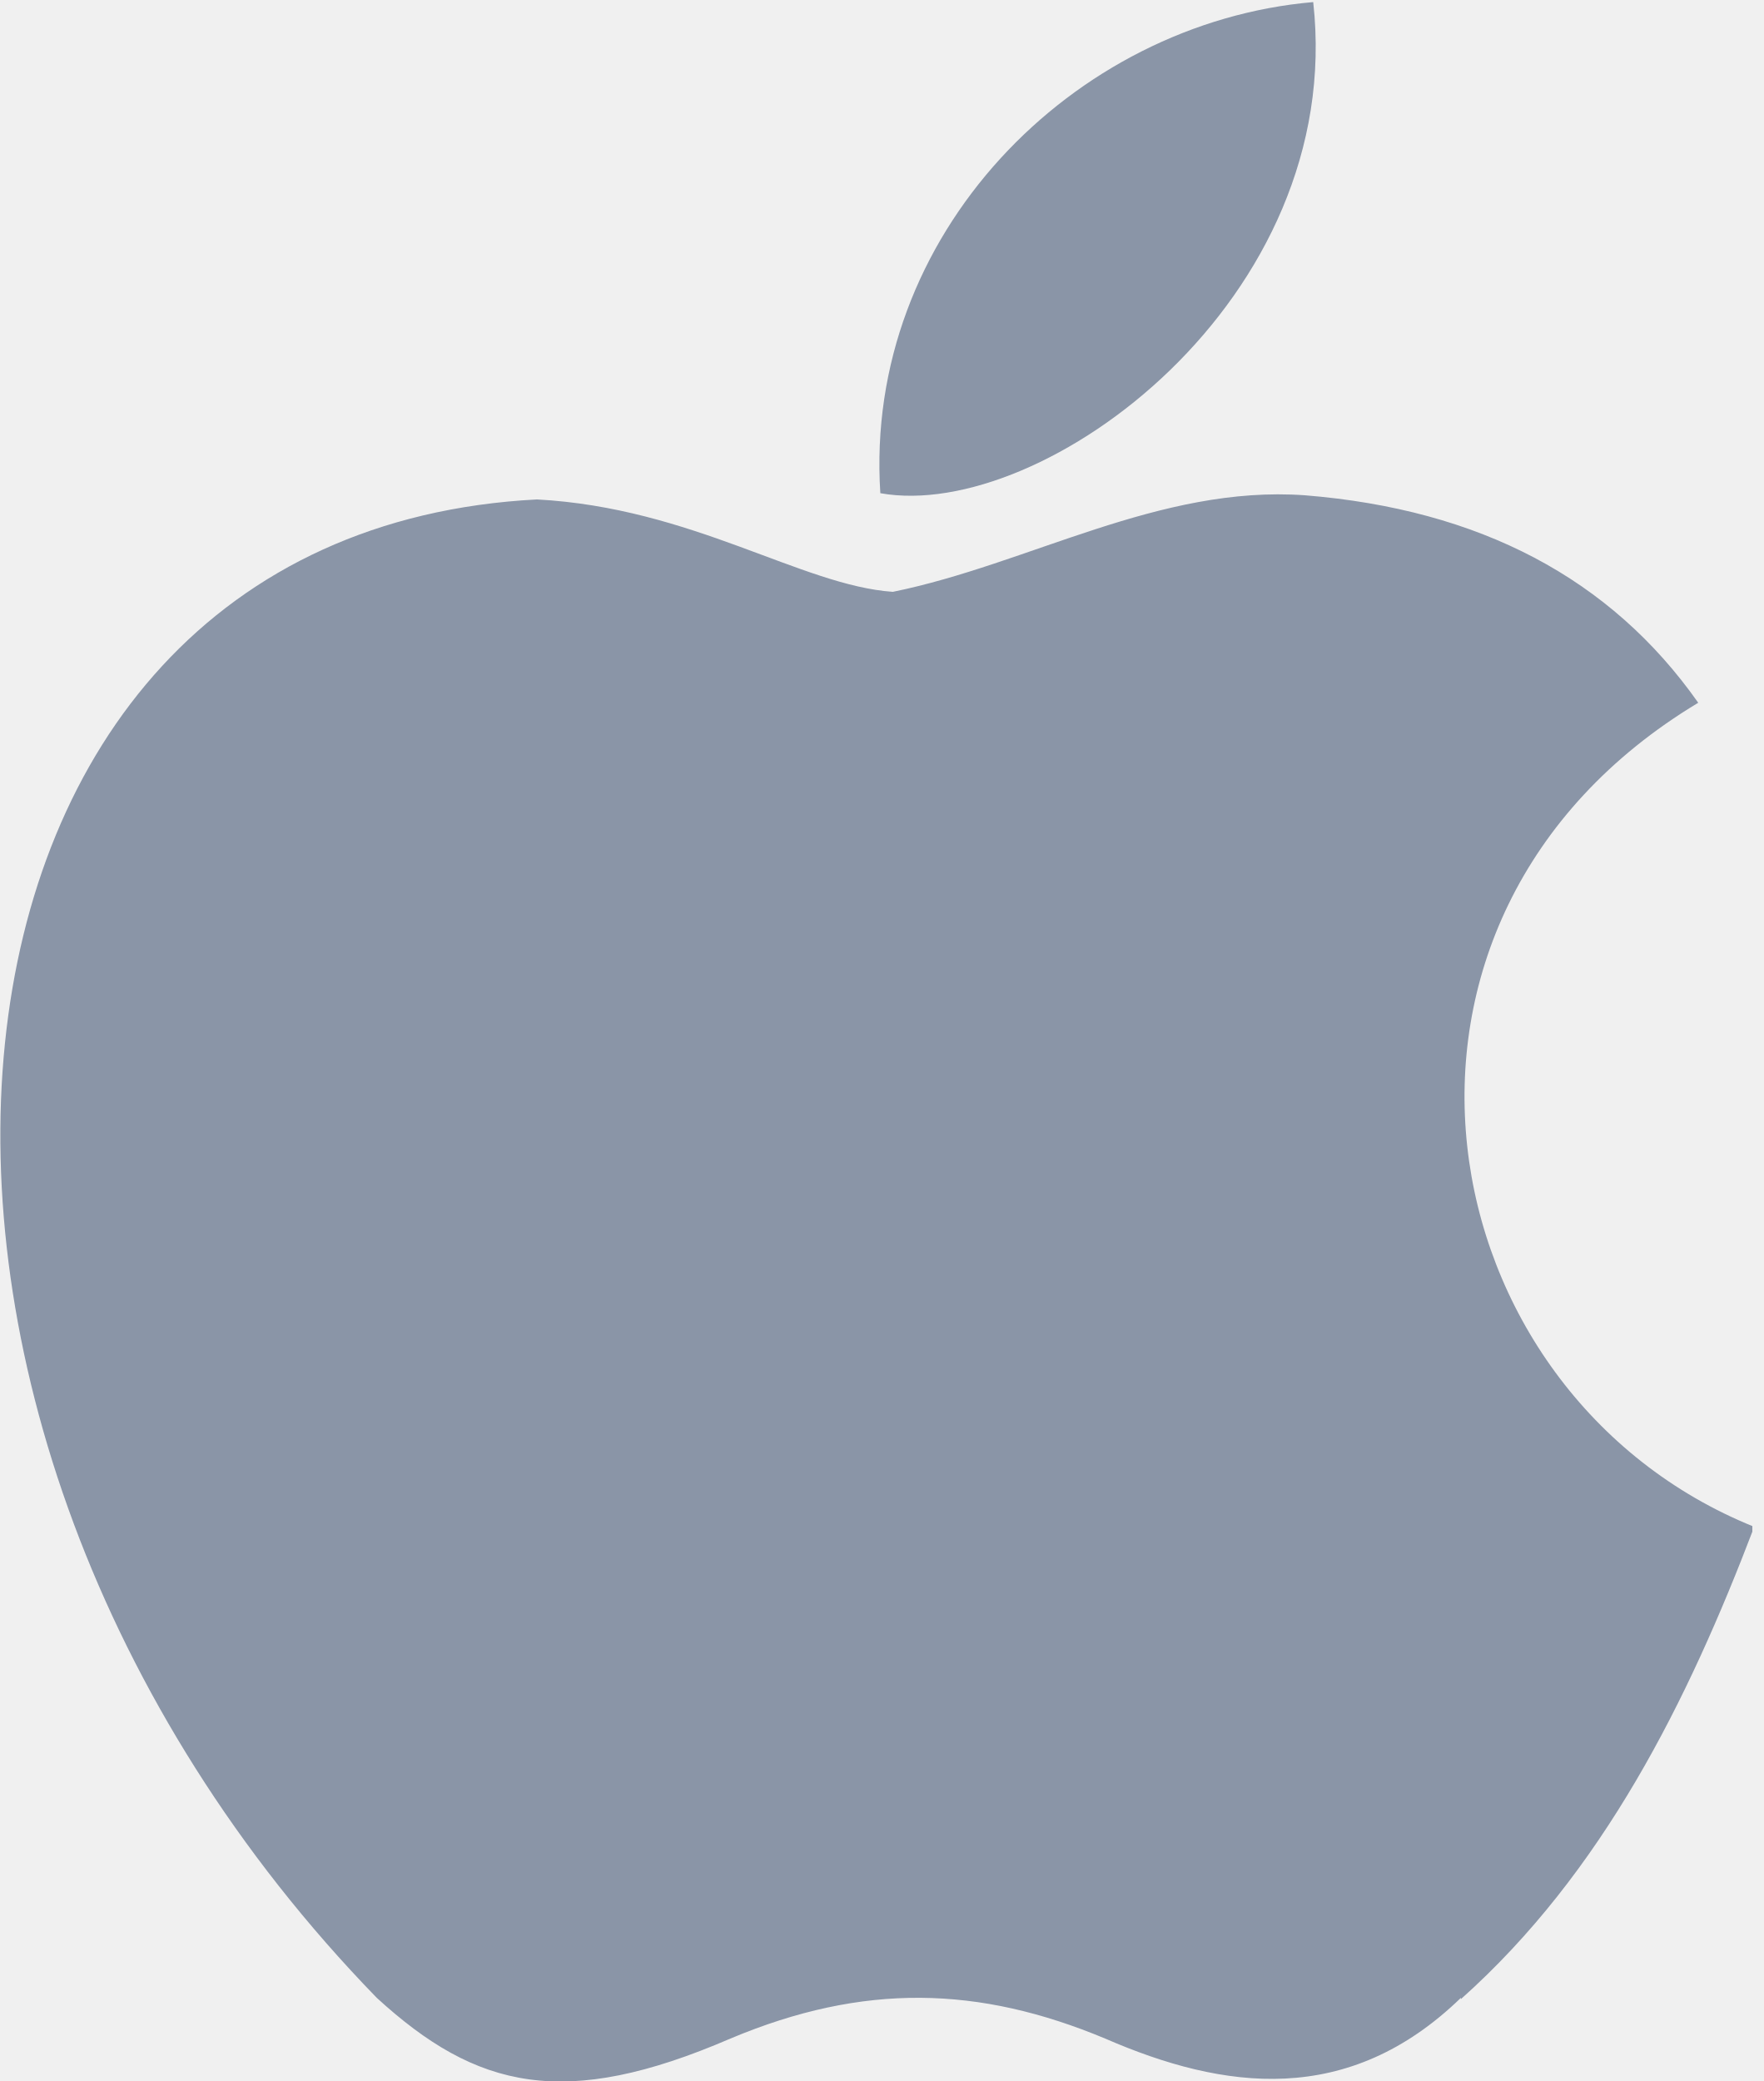
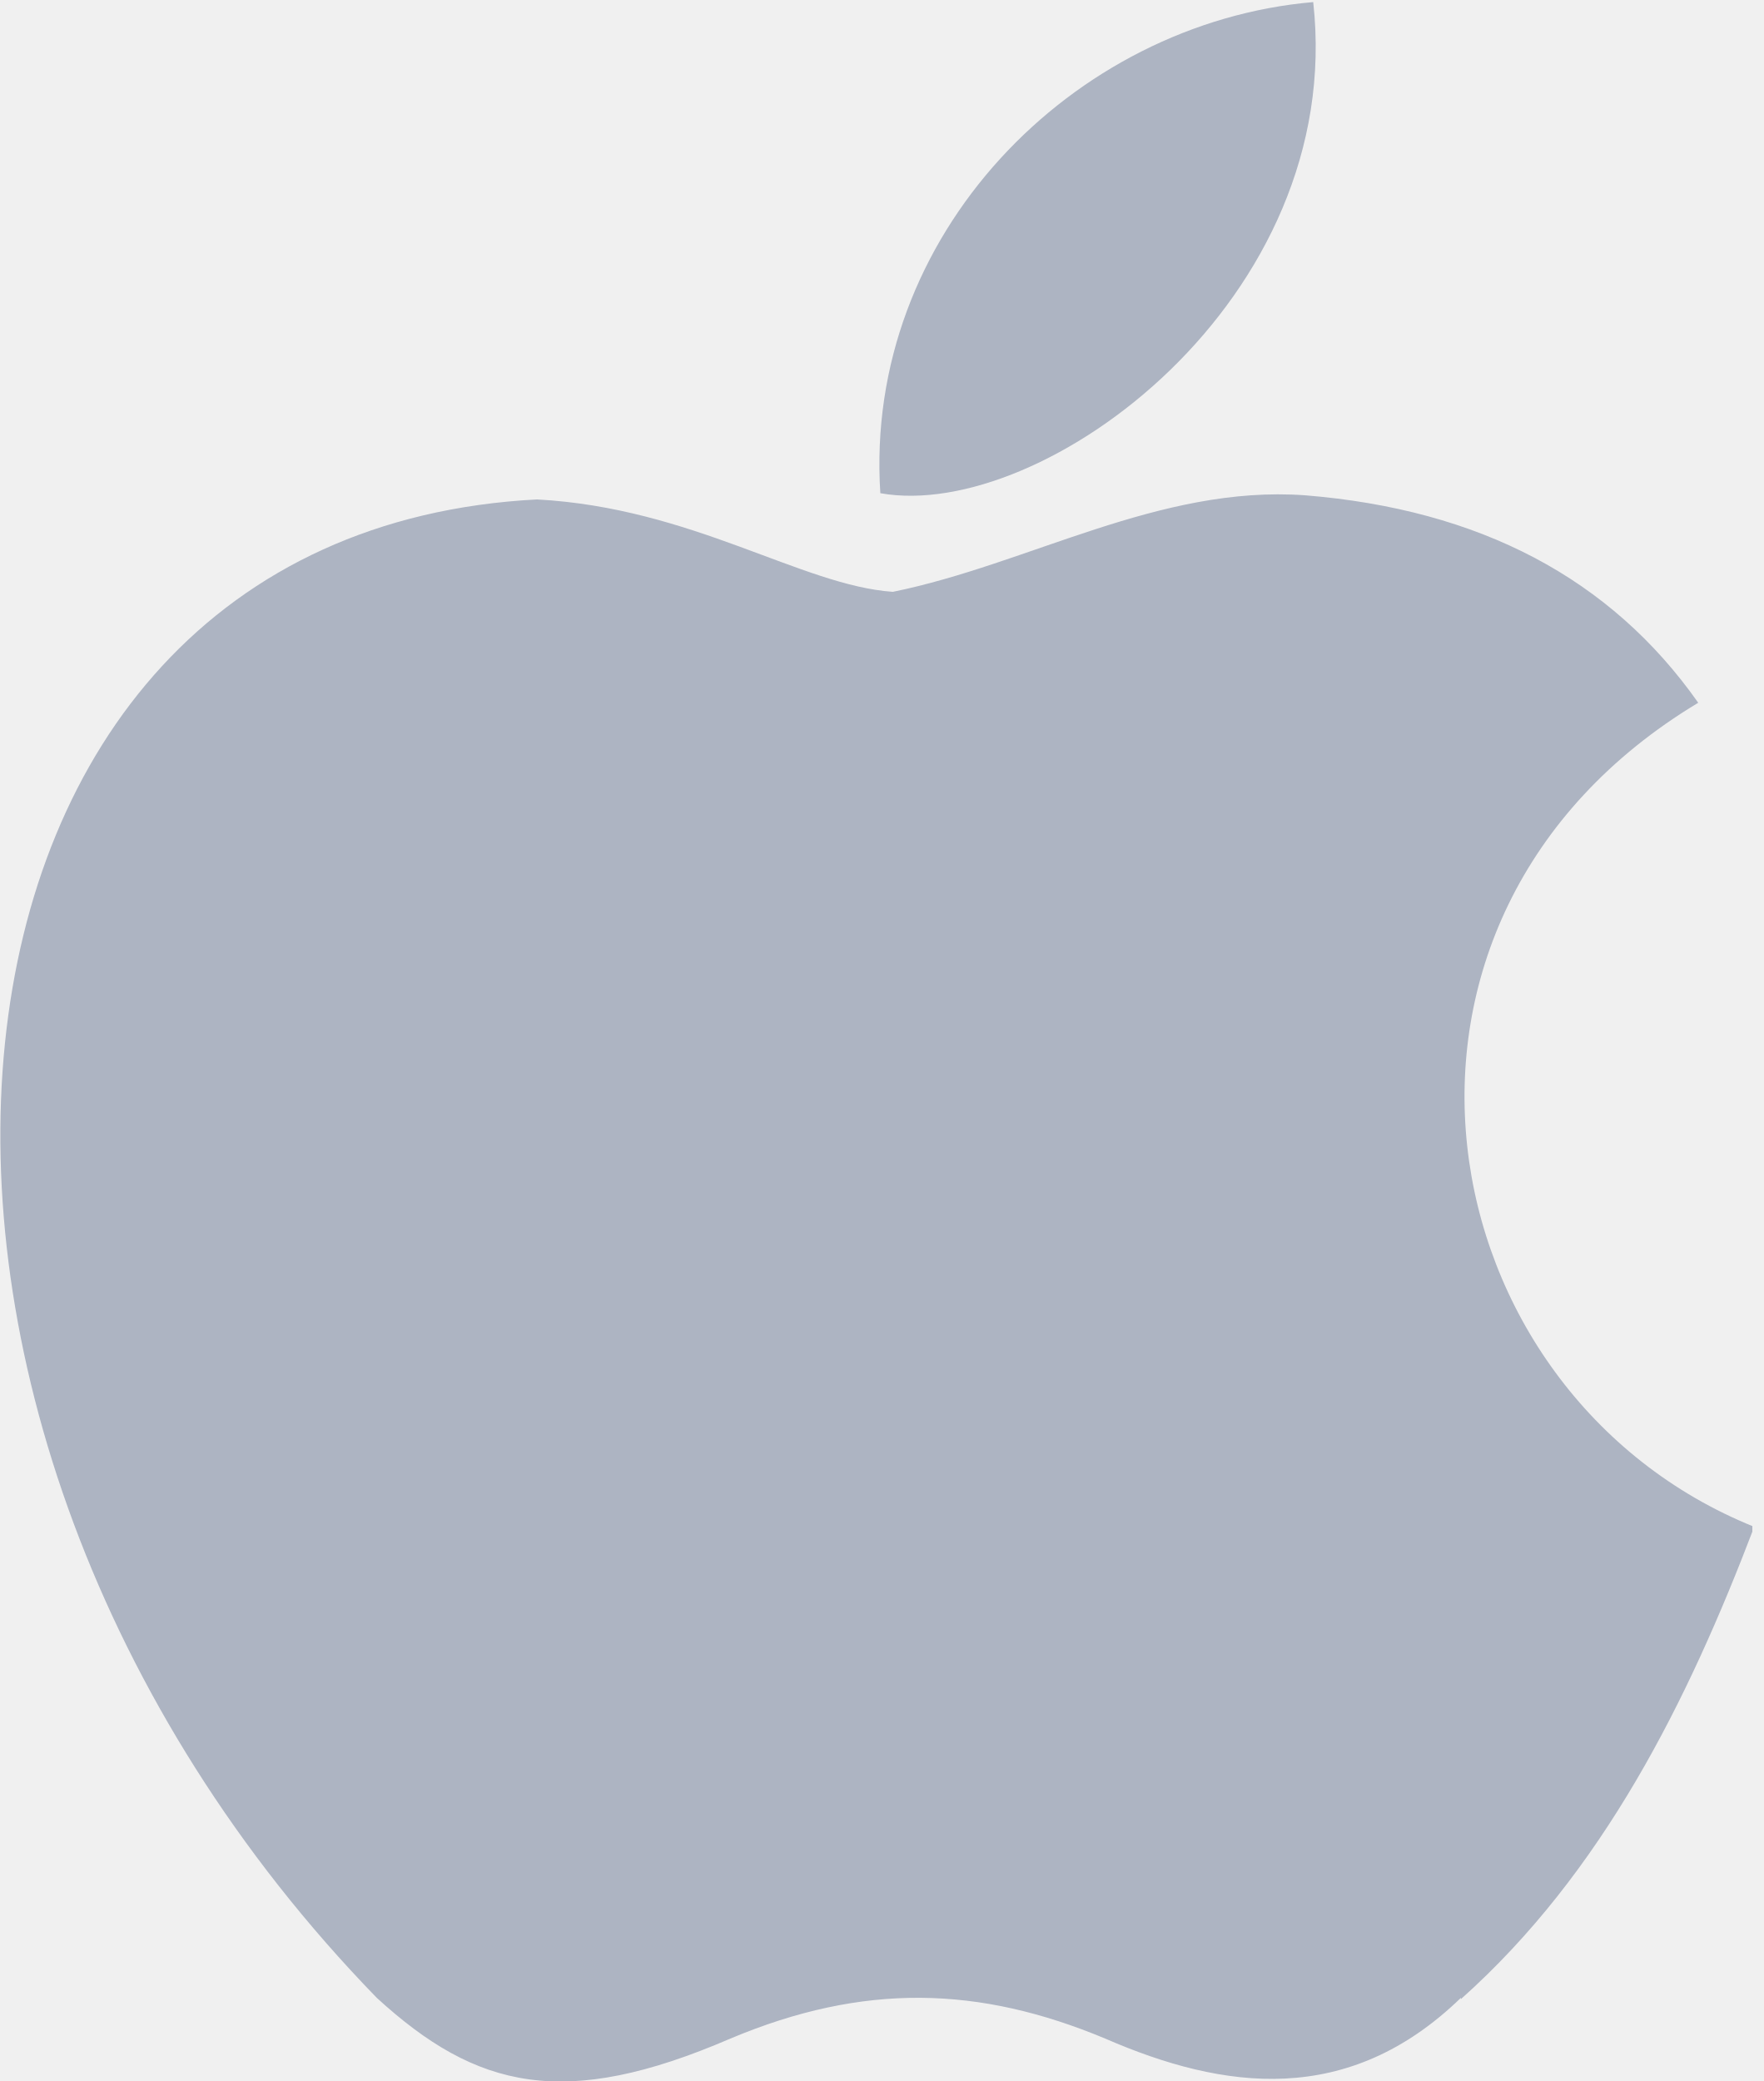
<svg xmlns="http://www.w3.org/2000/svg" width="122" height="144" viewBox="0 0 122 144" fill="none">
  <g clip-path="url(#clip0)">
-     <path d="M101.088 138.24C93.283 145.814 84.672 144.634 76.464 141.062C67.738 137.419 59.76 137.189 50.544 141.062C39.067 146.016 32.976 144.576 26.064 138.24C-12.96 98.064 -7.2 36.864 37.152 34.56C47.909 35.136 55.44 40.507 61.776 40.954C71.194 39.038 80.208 33.552 90.288 34.272C102.398 35.251 111.456 40.032 117.504 48.629C92.592 63.605 98.496 96.437 121.378 105.653C116.798 117.677 110.923 129.557 101.074 138.341L101.088 138.24ZM60.912 34.128C59.746 16.272 74.218 1.584 90.864 0.144C93.154 20.736 72.144 36.144 60.912 34.128Z" fill="#8A95A7" />
+     <path d="M101.088 138.24C93.283 145.814 84.672 144.634 76.464 141.062C67.738 137.419 59.76 137.189 50.544 141.062C39.067 146.016 32.976 144.576 26.064 138.24C-12.96 98.064 -7.2 36.864 37.152 34.56C47.909 35.136 55.44 40.507 61.776 40.954C71.194 39.038 80.208 33.552 90.288 34.272C102.398 35.251 111.456 40.032 117.504 48.629C92.592 63.605 98.496 96.437 121.378 105.653C116.798 117.677 110.923 129.557 101.074 138.341L101.088 138.24ZM60.912 34.128C59.746 16.272 74.218 1.584 90.864 0.144C93.154 20.736 72.144 36.144 60.912 34.128Z" fill="#ADB4C2" />
  </g>
  <defs>
    <clipPath id="clip0">
      <rect width="121.248" height="144" fill="white" />
    </clipPath>
  </defs>
</svg>
